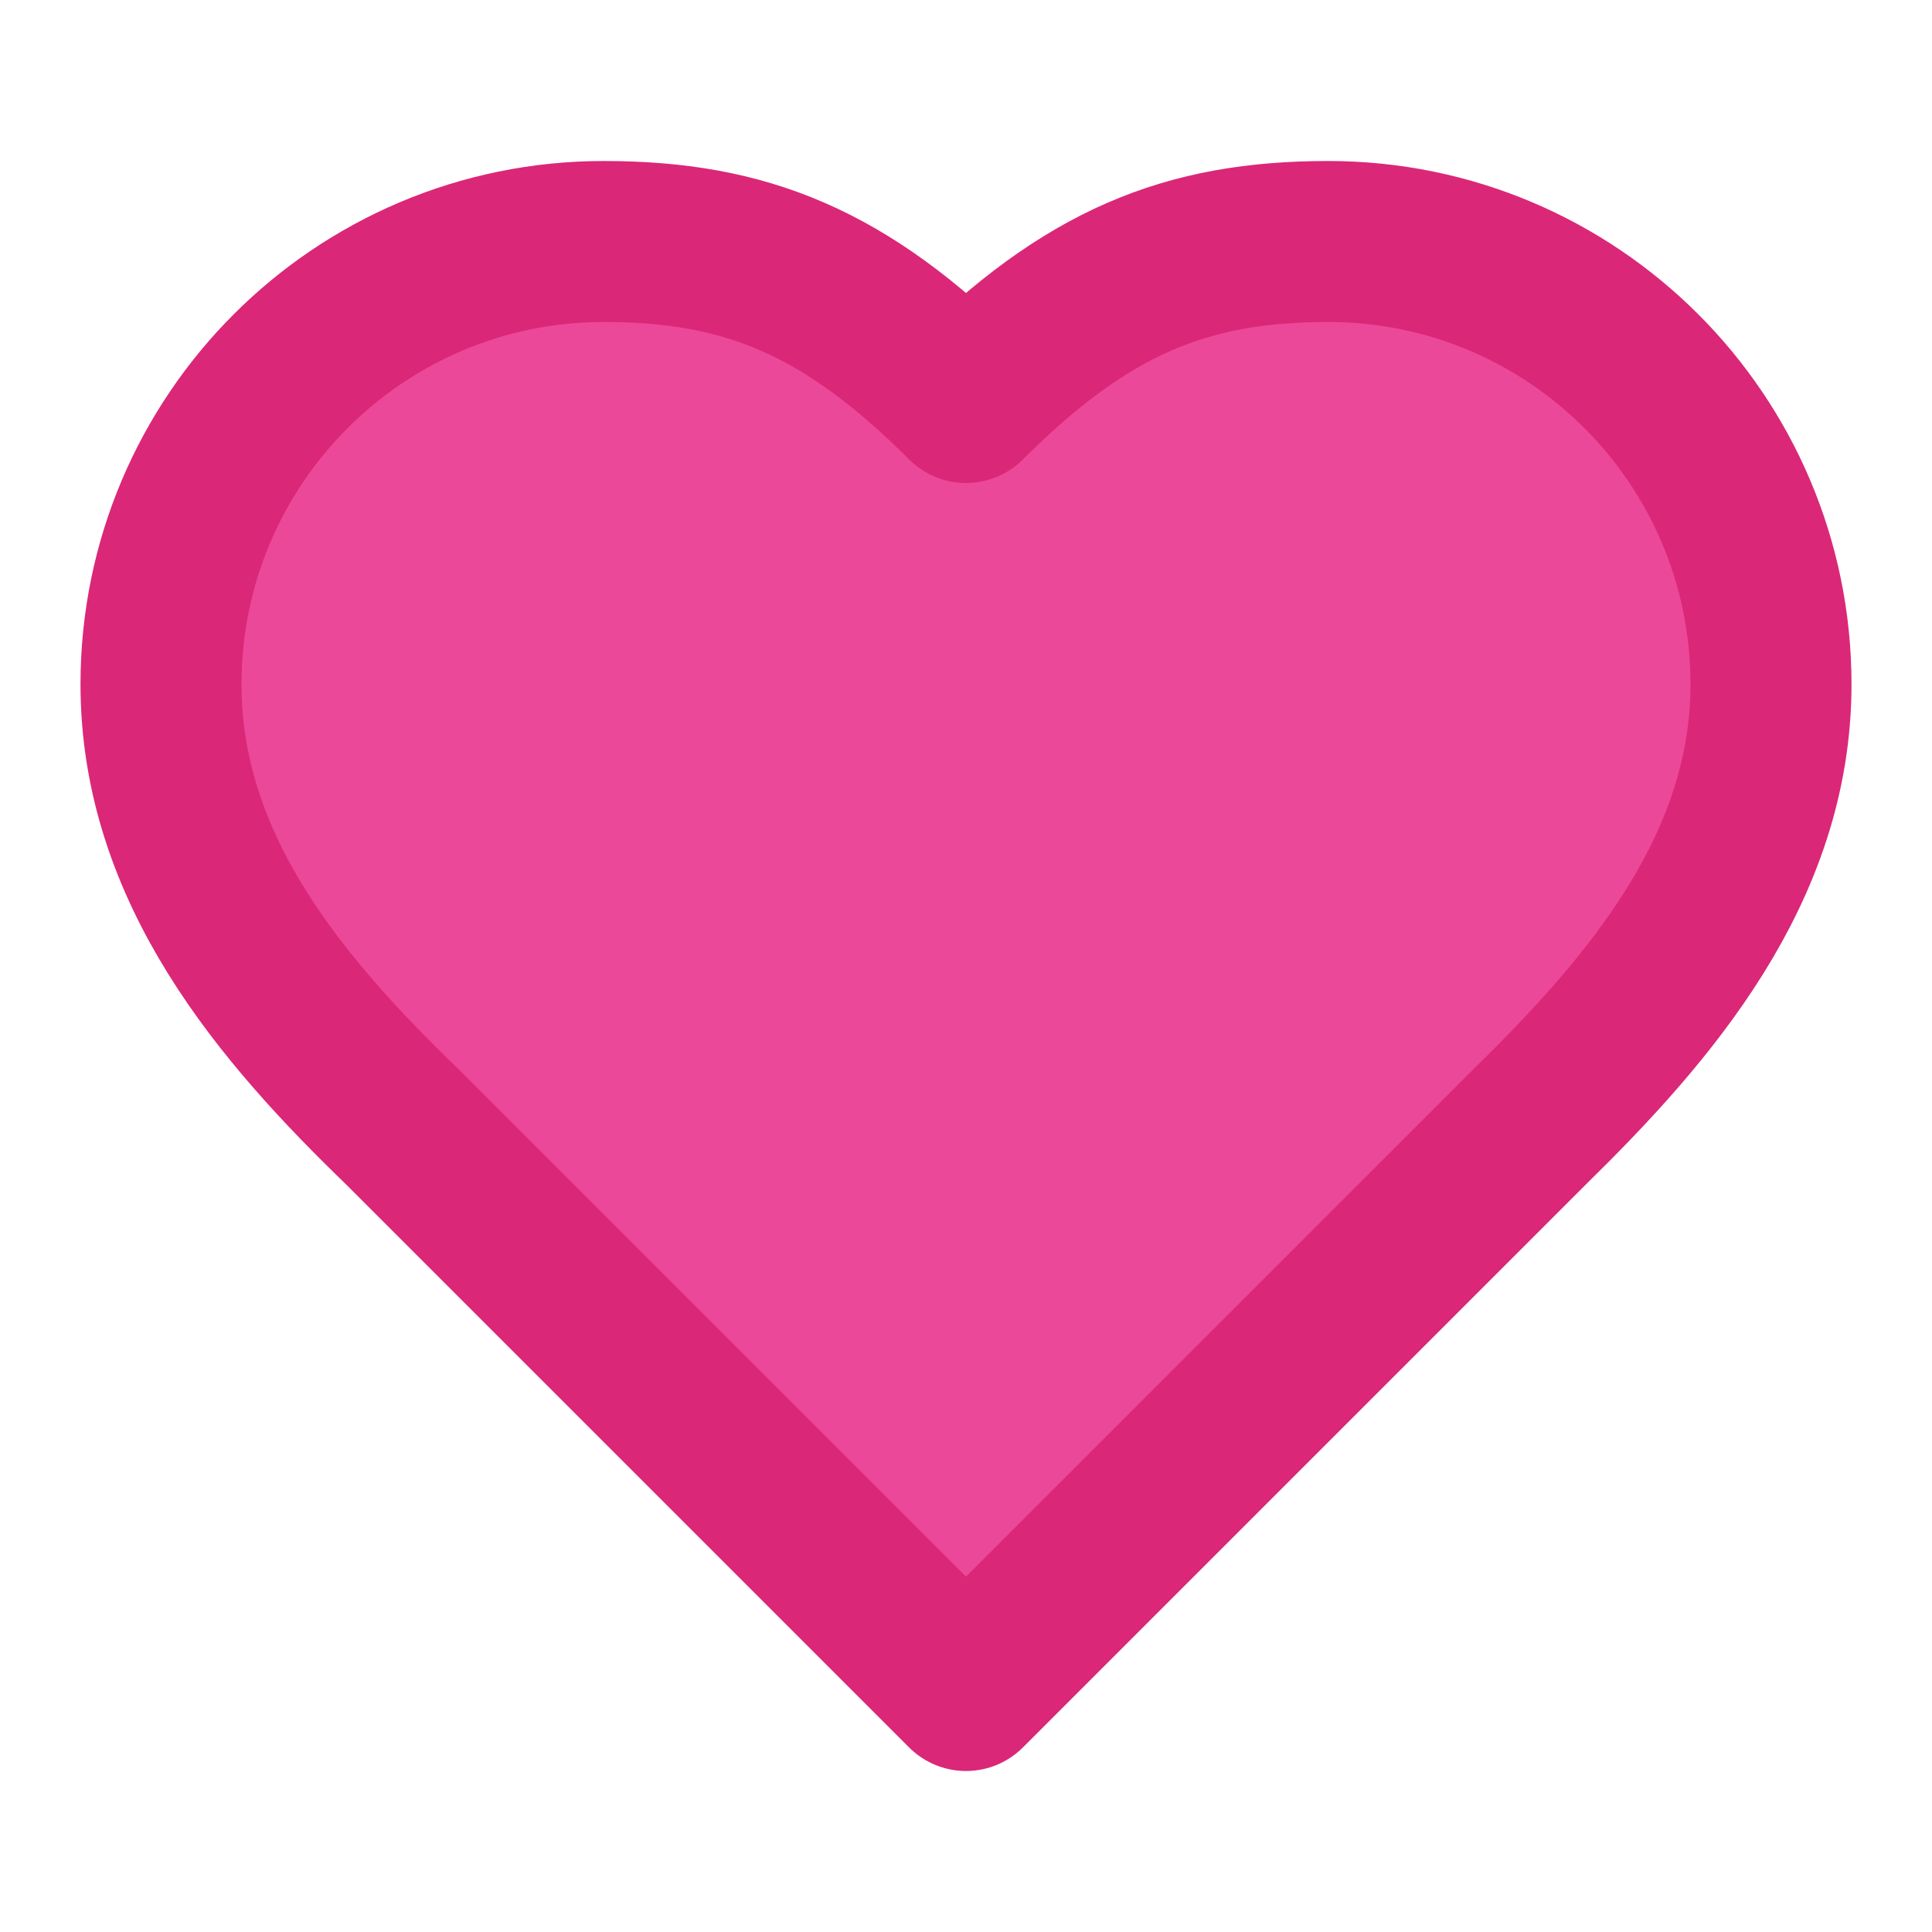
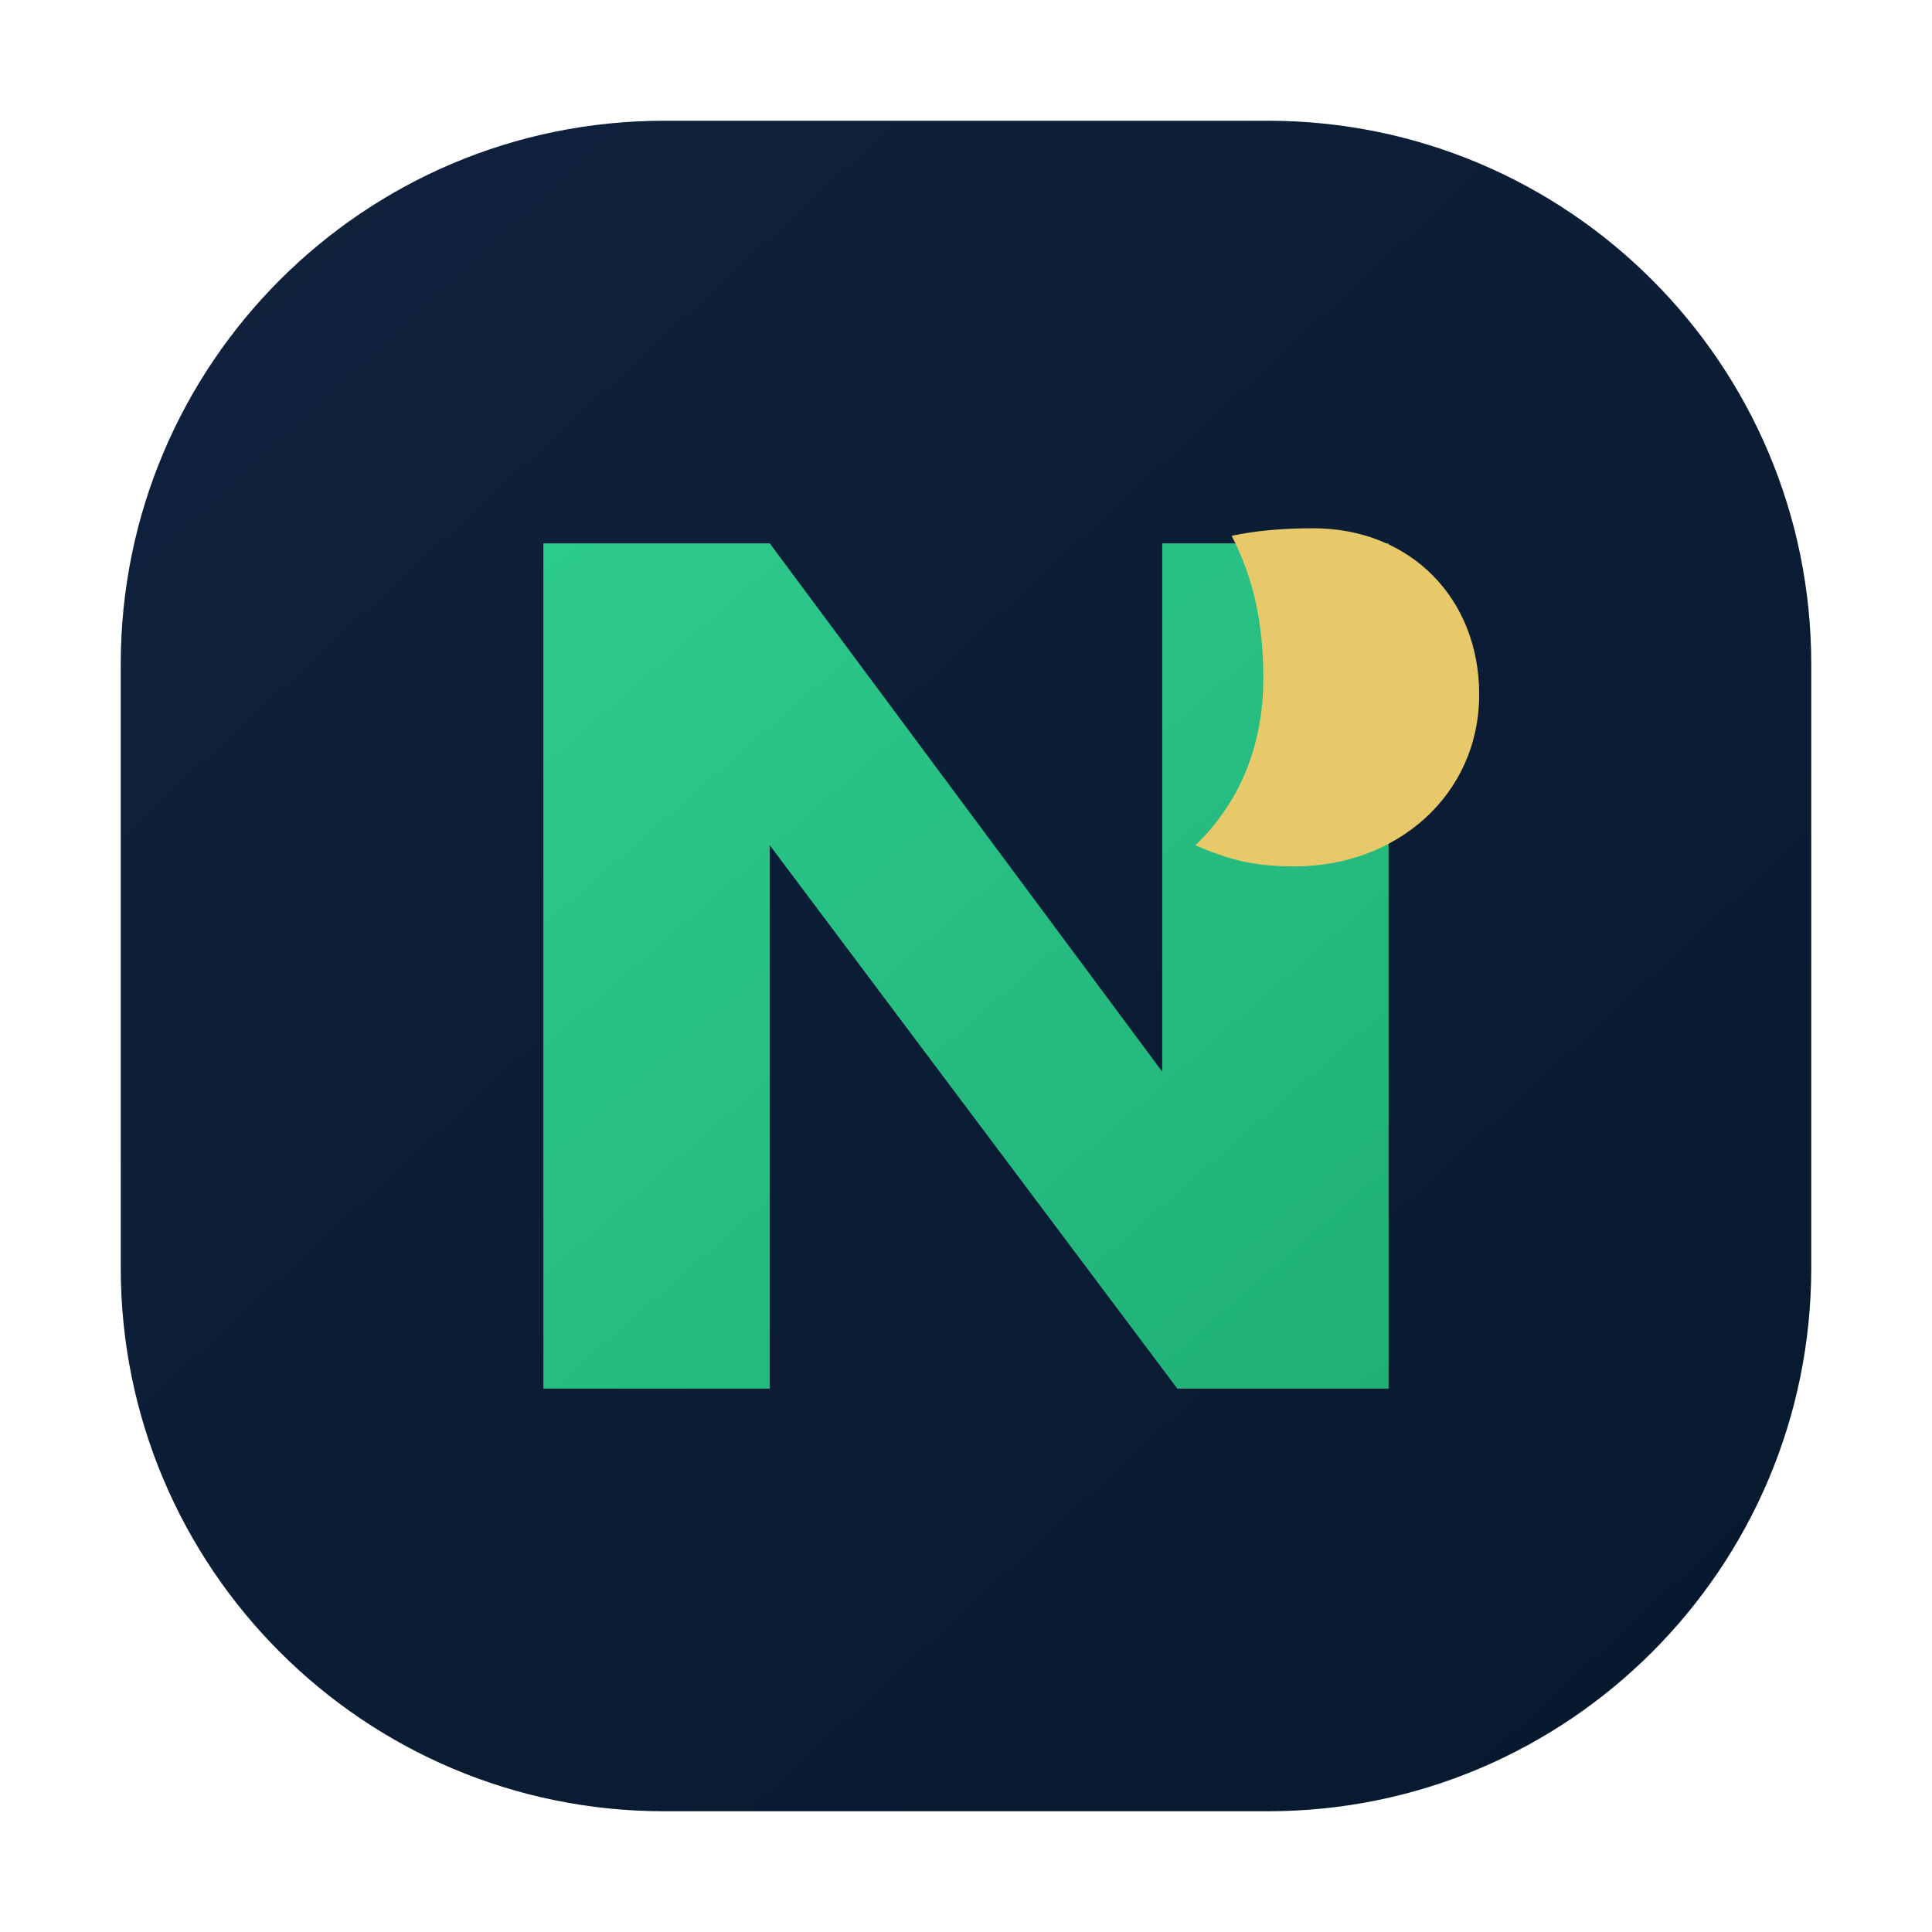
- <svg xmlns="http://www.w3.org/2000/svg" viewBox="0 0 24 24" fill="none" stroke="#db2777" stroke-width="2" stroke-linecap="round" stroke-linejoin="round">
-   <path d="M19 14c1.49-1.46 3-3.21 3-5.5A5.5 5.5 0 0 0 16.5 3c-1.76 0-3 .5-4.5 2-1.5-1.5-2.74-2-4.5-2A5.5 5.5 0 0 0 2 8.5c0 2.3 1.5 4.05 3 5.5l7 7Z" fill="#ec4899" />
+ <svg xmlns="http://www.w3.org/2000/svg" viewBox="0 0 64 64" fill="none">
+   <defs>
+     <linearGradient id="npBg" x1="8" y1="6" x2="56" y2="58" gradientUnits="userSpaceOnUse">
+       <stop stop-color="#10213D" />
+       <stop offset="1" stop-color="#07192E" />
+     </linearGradient>
+     <linearGradient id="npAccent" x1="18" y1="16" x2="46" y2="48" gradientUnits="userSpaceOnUse">
+       <stop stop-color="#2ECC8E" />
+       <stop offset="1" stop-color="#1FAF76" />
+     </linearGradient>
+   </defs>
+   <rect x="4" y="4" width="56" height="56" rx="18" fill="url(#npBg)" />
+   <path d="M18 46V18h7.5l13 17.5V18H46v28h-7L25.5 28V46H18Z" fill="url(#npAccent)" />
+   <path d="M43.5 17.5c3.25 0 5.5 2.35 5.5 5.5 0 3.35-2.75 5.7-6.1 5.7-1.2 0-2.05-.15-3.3-.7 1.4-1.35 2.25-3.2 2.25-5.55 0-1.85-.35-3.35-1.05-4.7.7-.15 1.55-.25 2.7-.25Z" fill="#E8C96A" />
</svg>
